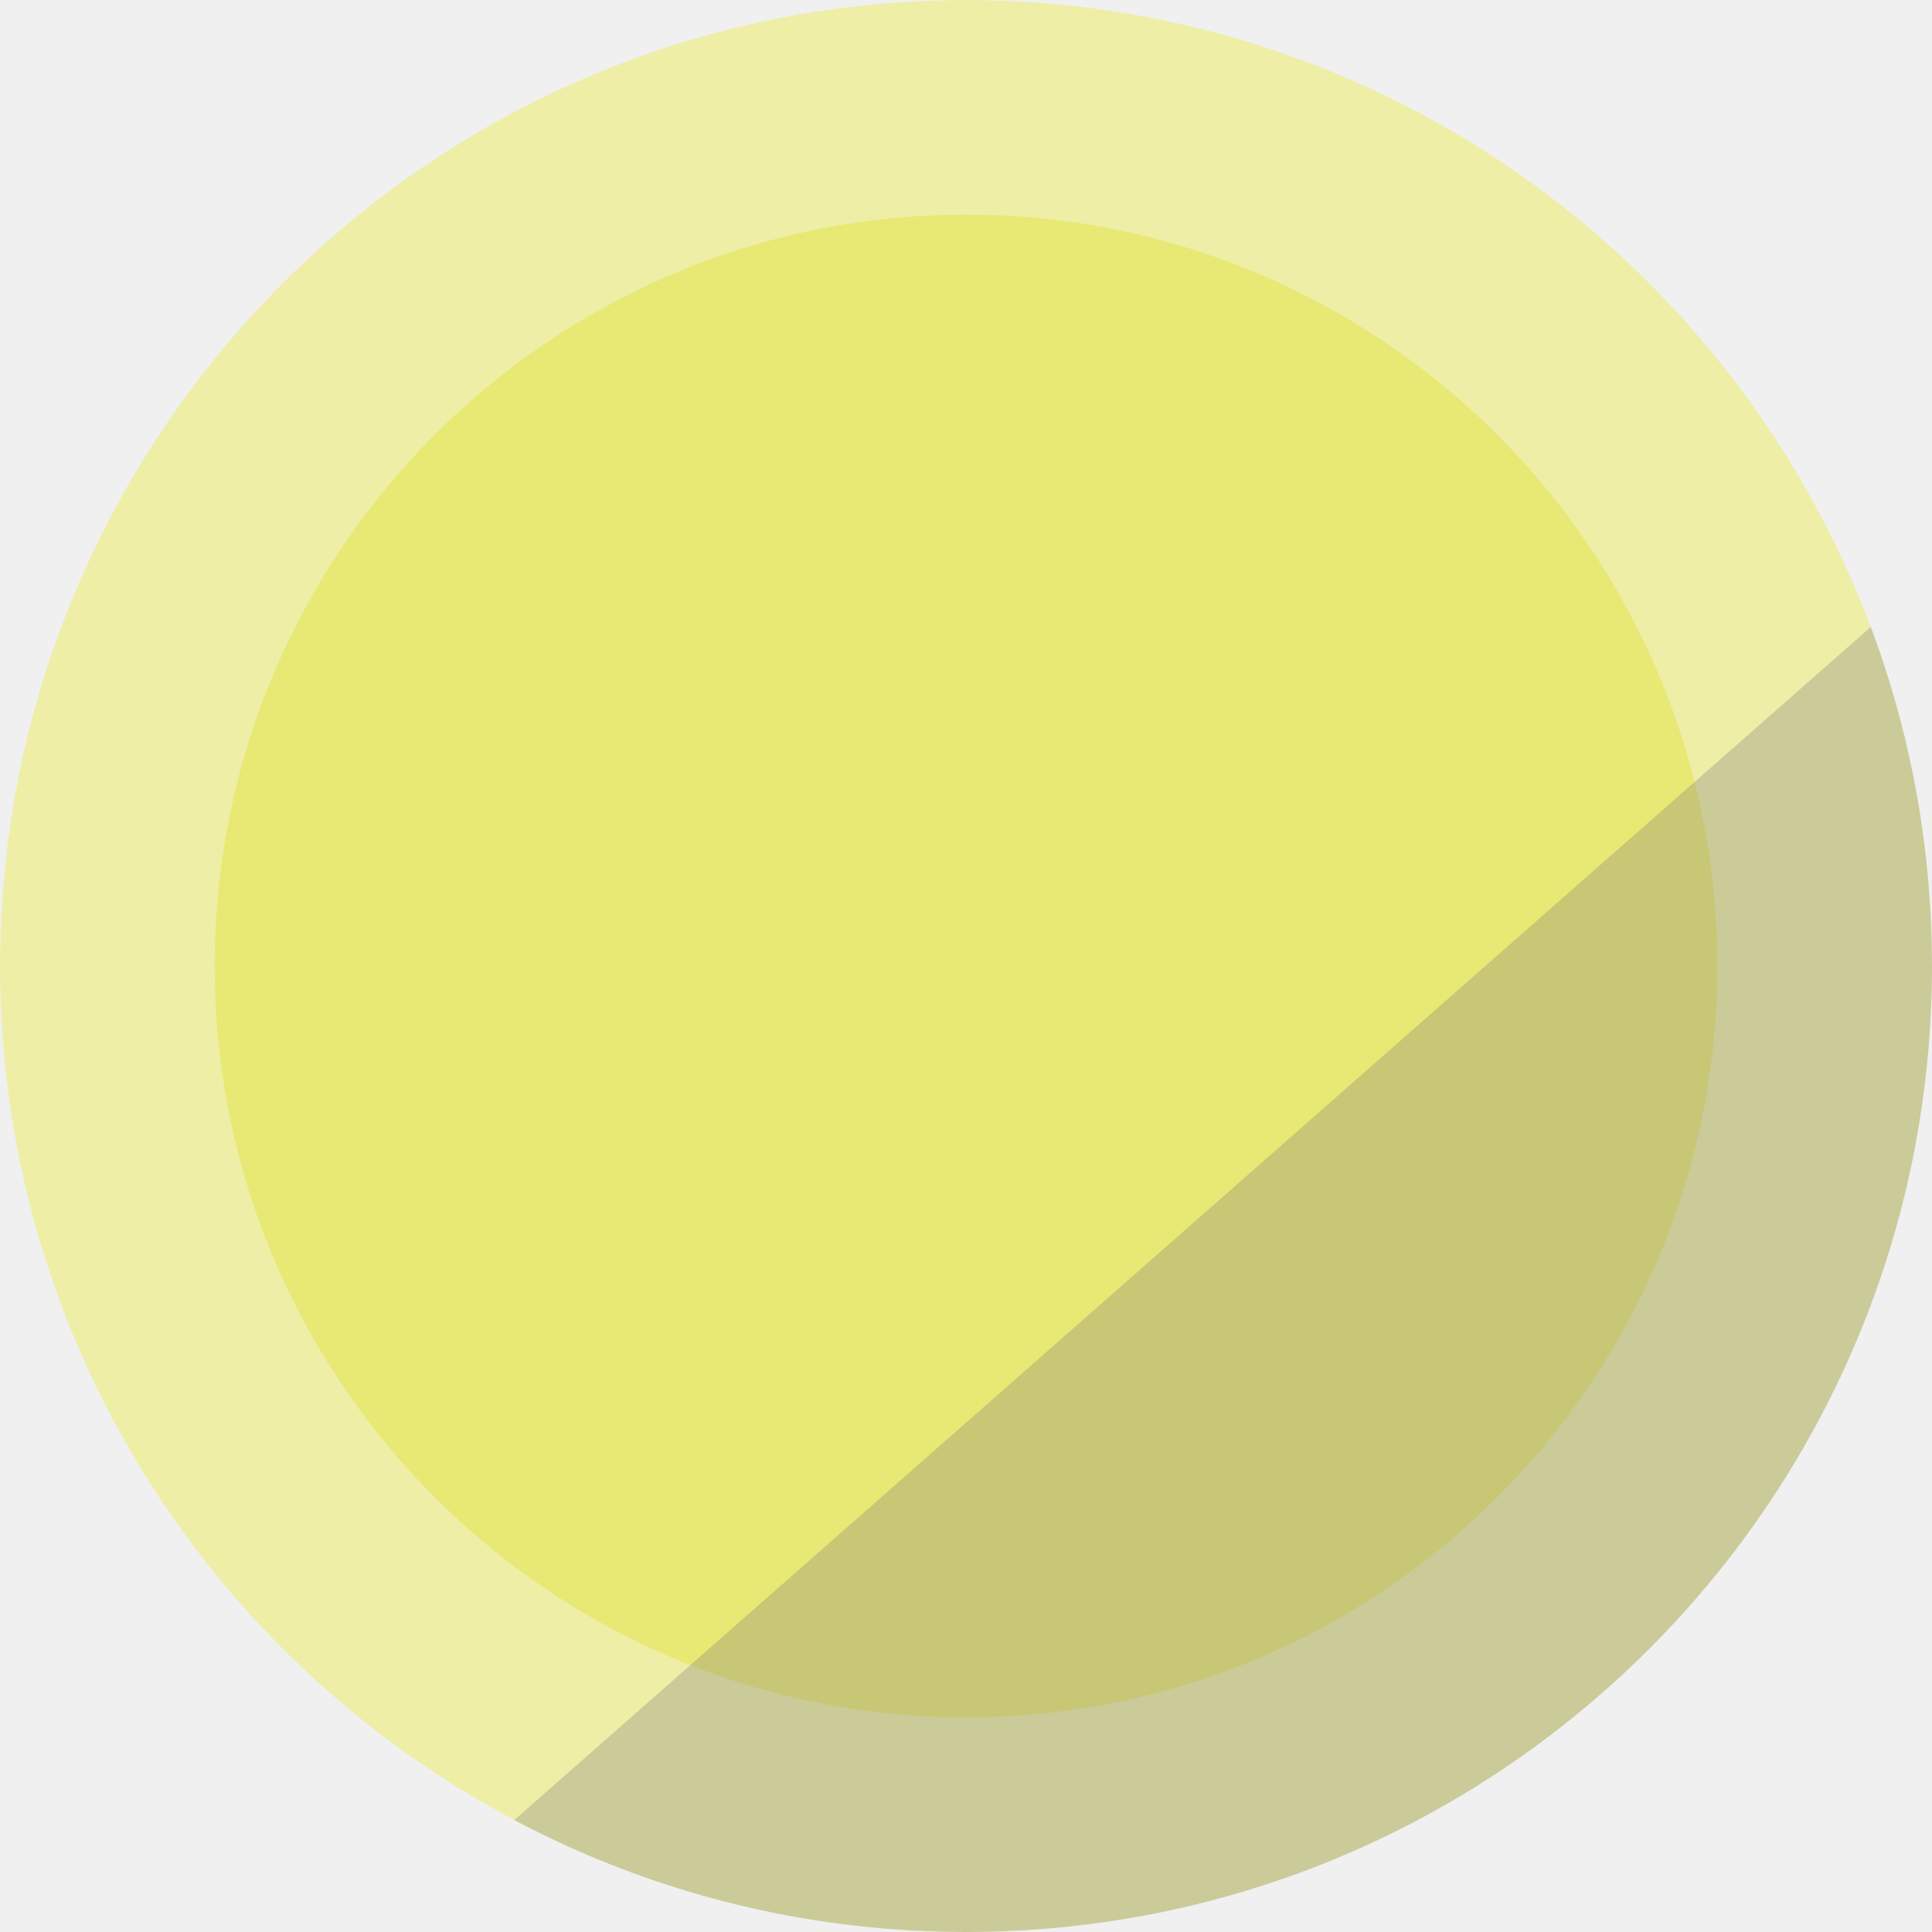
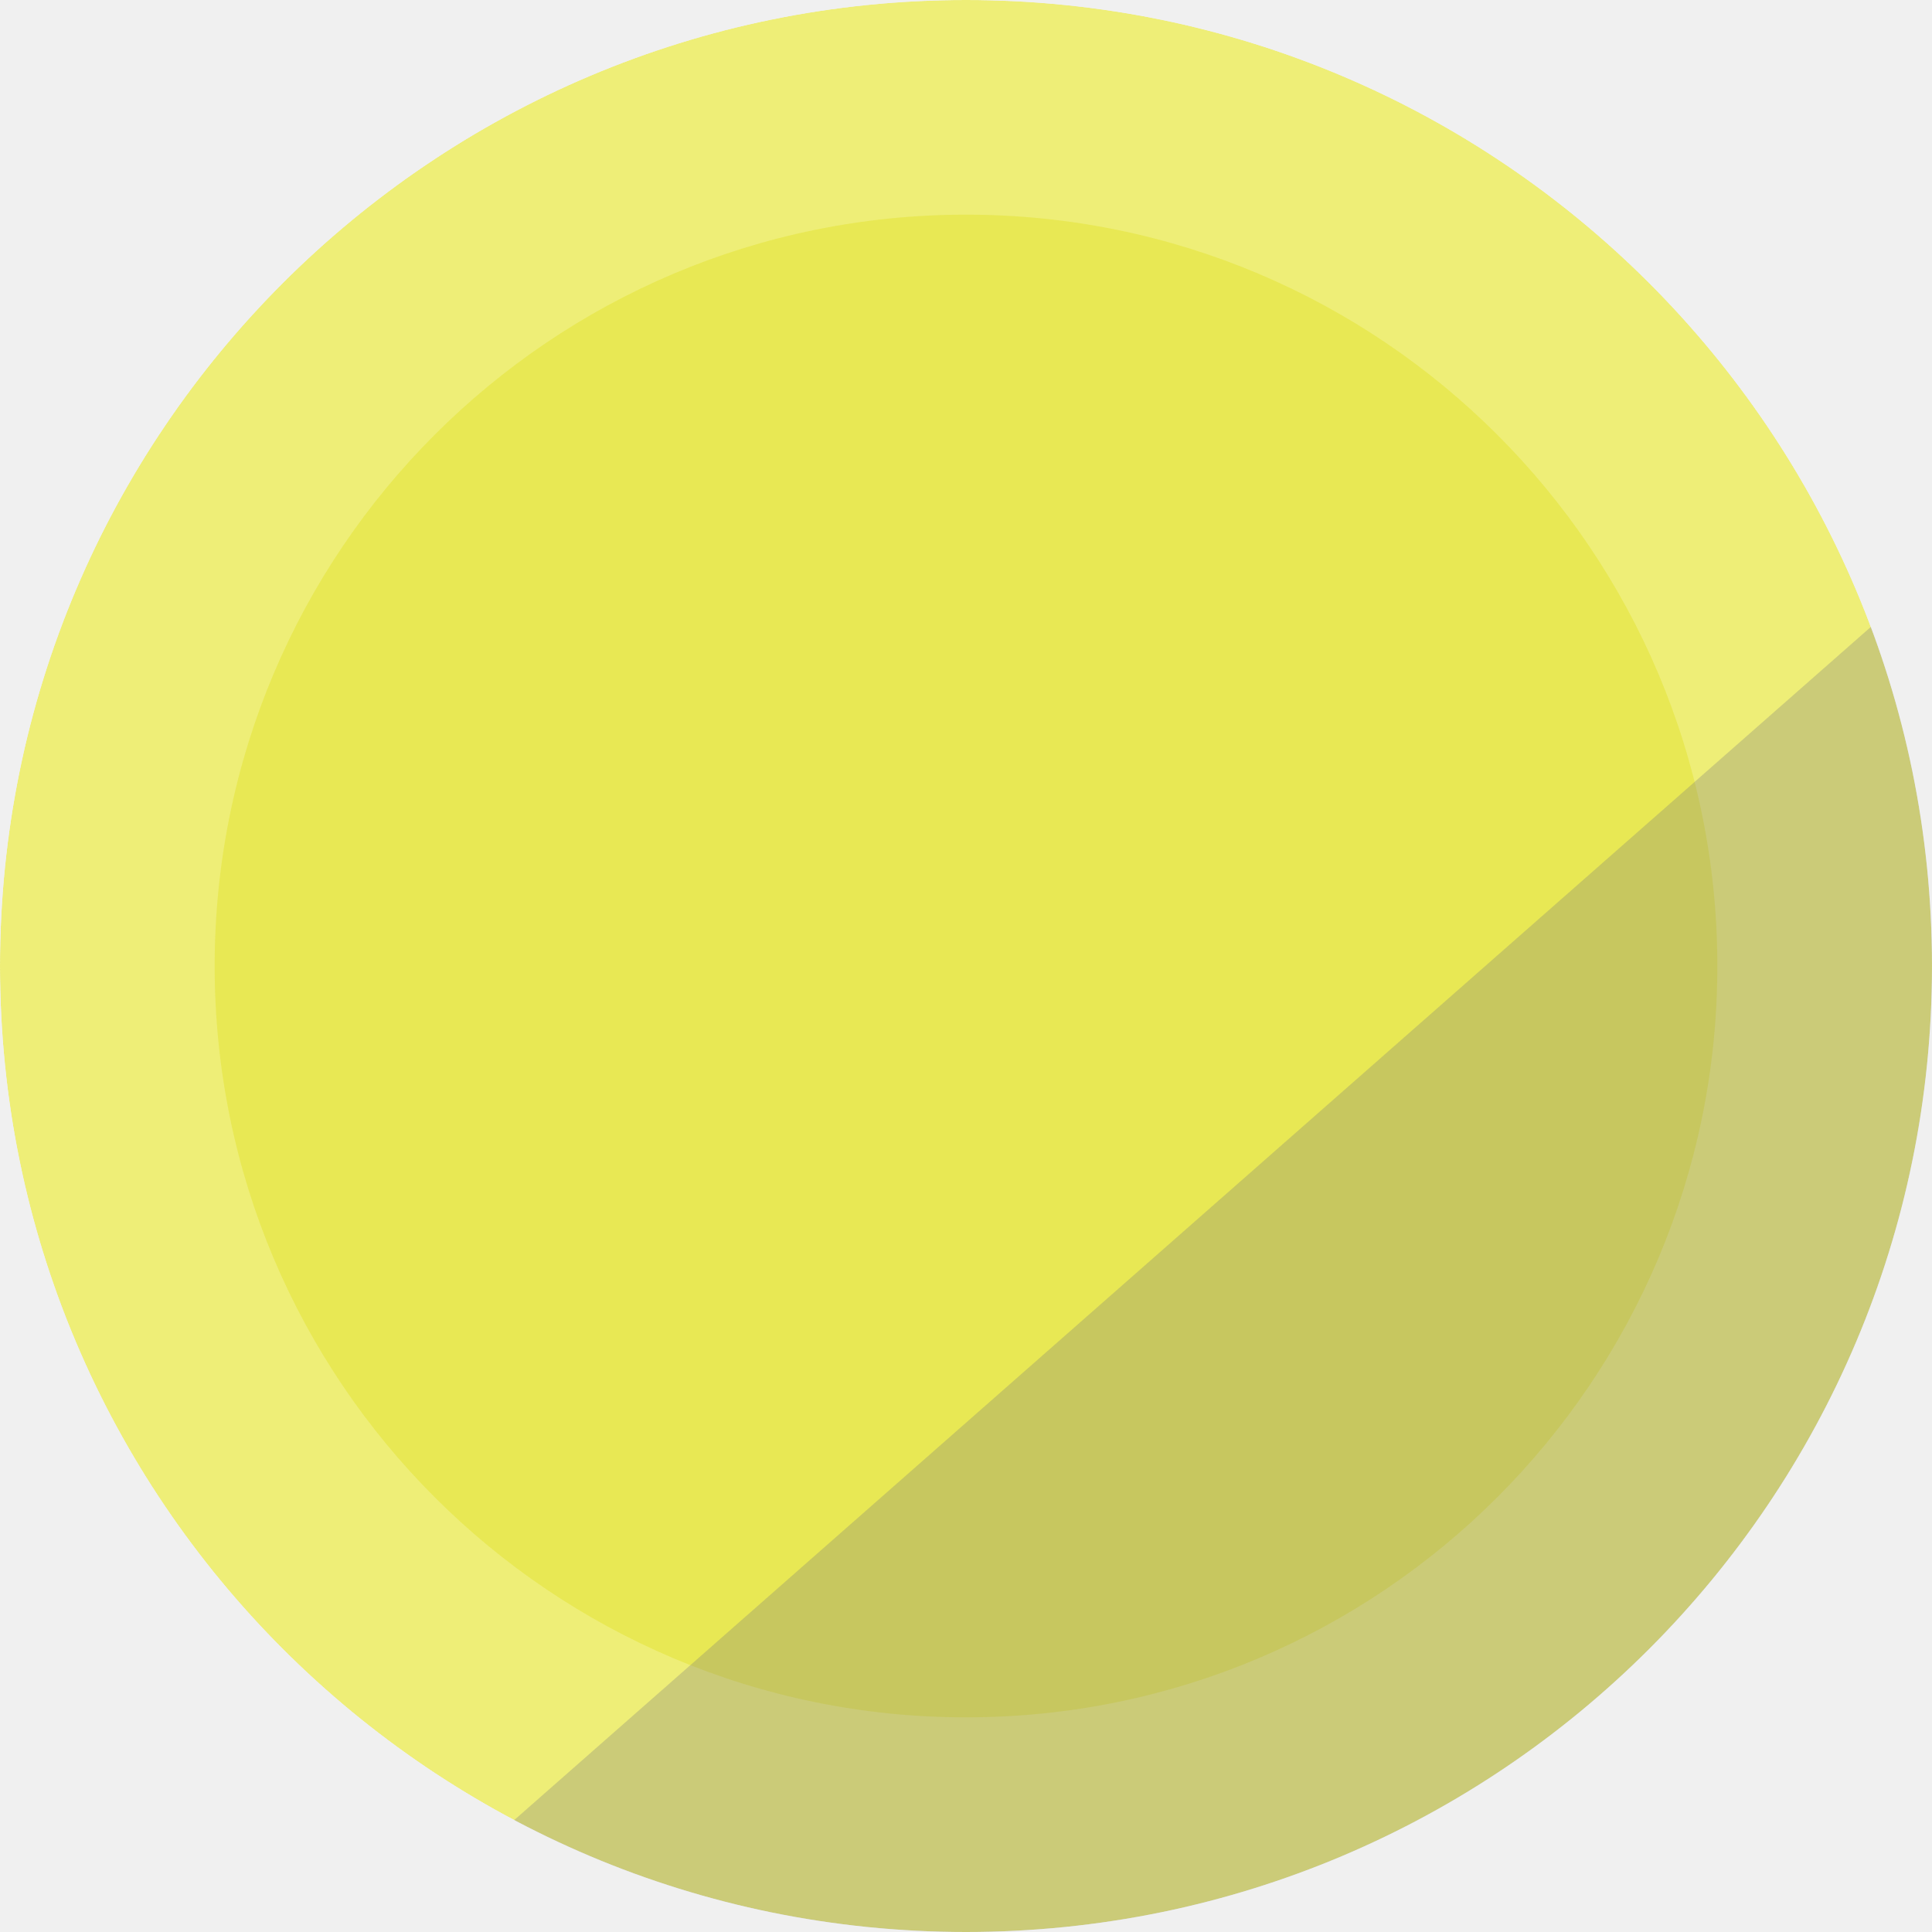
<svg xmlns="http://www.w3.org/2000/svg" width="180" height="180" viewBox="0 0 180 180" fill="none">
  <mask id="mask0_1_6" style="mask-type:alpha" maskUnits="userSpaceOnUse" x="0" y="0" width="180" height="180">
    <circle cx="90" cy="90" r="90" fill="white" />
  </mask>
  <g mask="url(#mask0_1_6)">
    <circle cx="90" cy="90" r="90" fill="#EEEEEE" />
-     <circle cx="90" cy="90" r="90" fill="#EEEE00" fill-opacity="0.3" />
+     <circle cx="90" cy="90" r="90" fill="#EEEE00" fill-opacity="0.5" />
    <circle cx="90" cy="90" r="70" fill="#D9D900" fill-opacity="0.3" />
    <path d="M185 49L352.143 196H17.857L185 49Z" fill="#797979" fill-opacity="0.3" />
  </g>
</svg>
